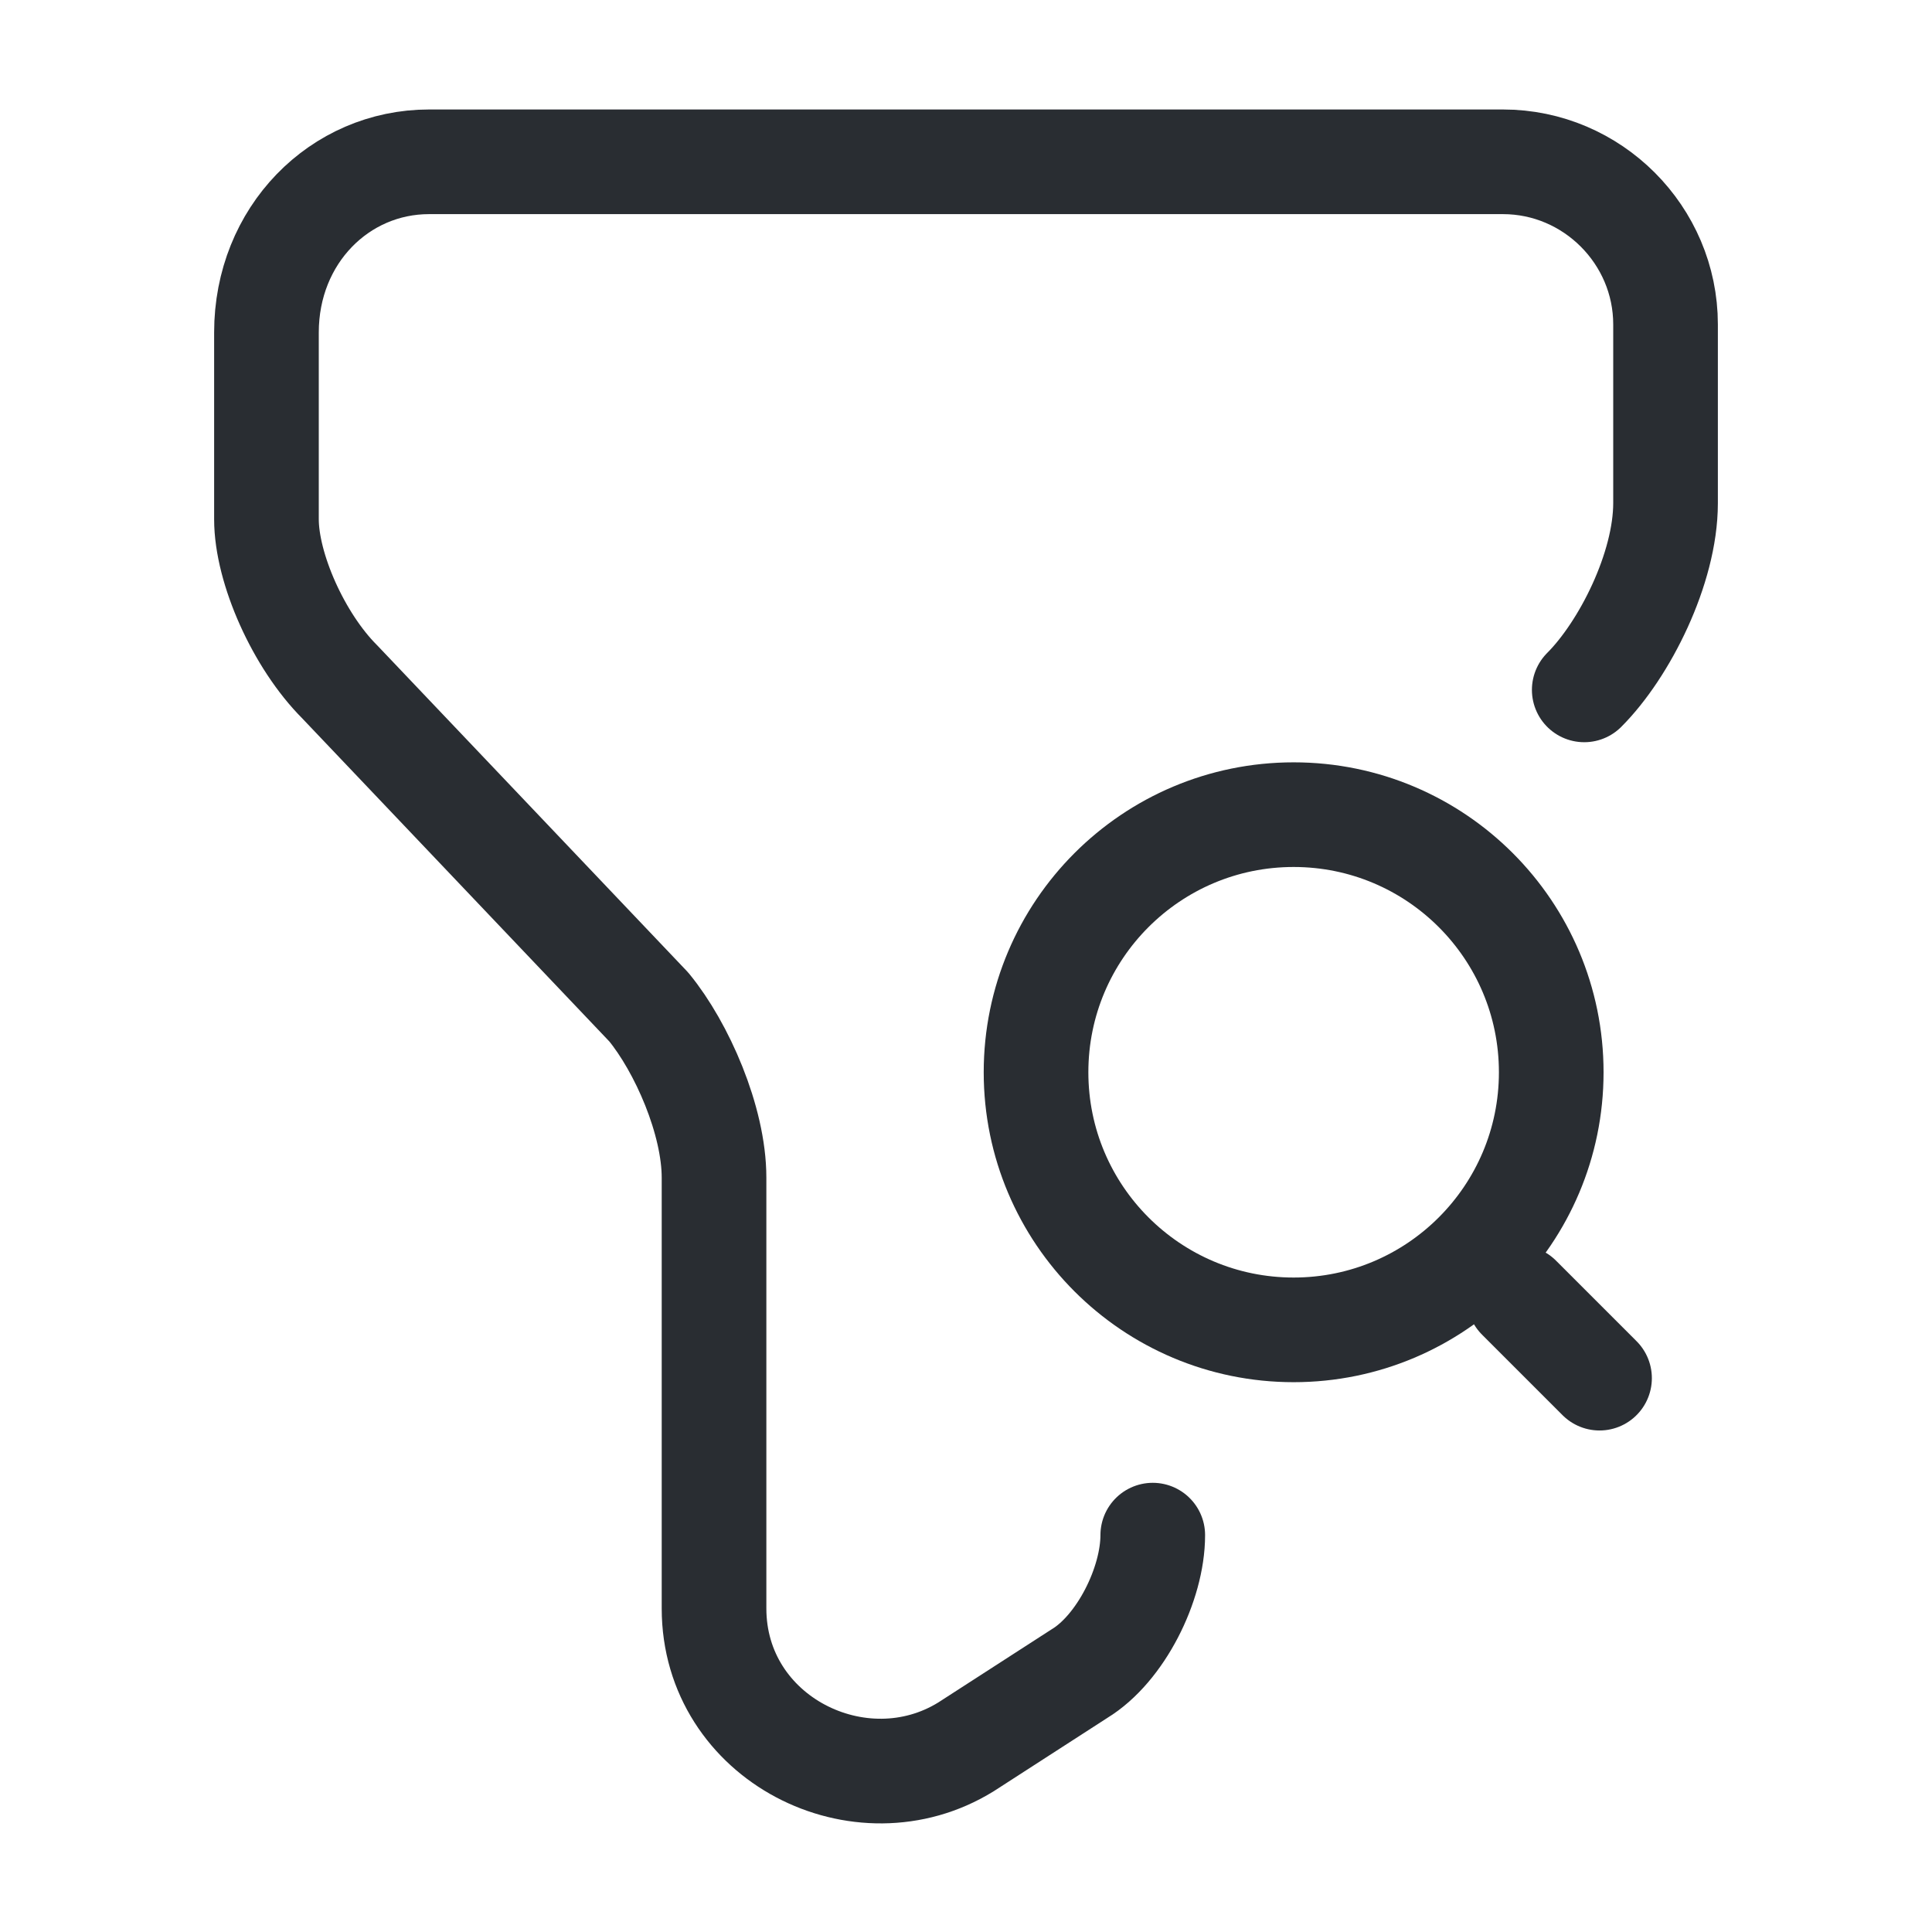
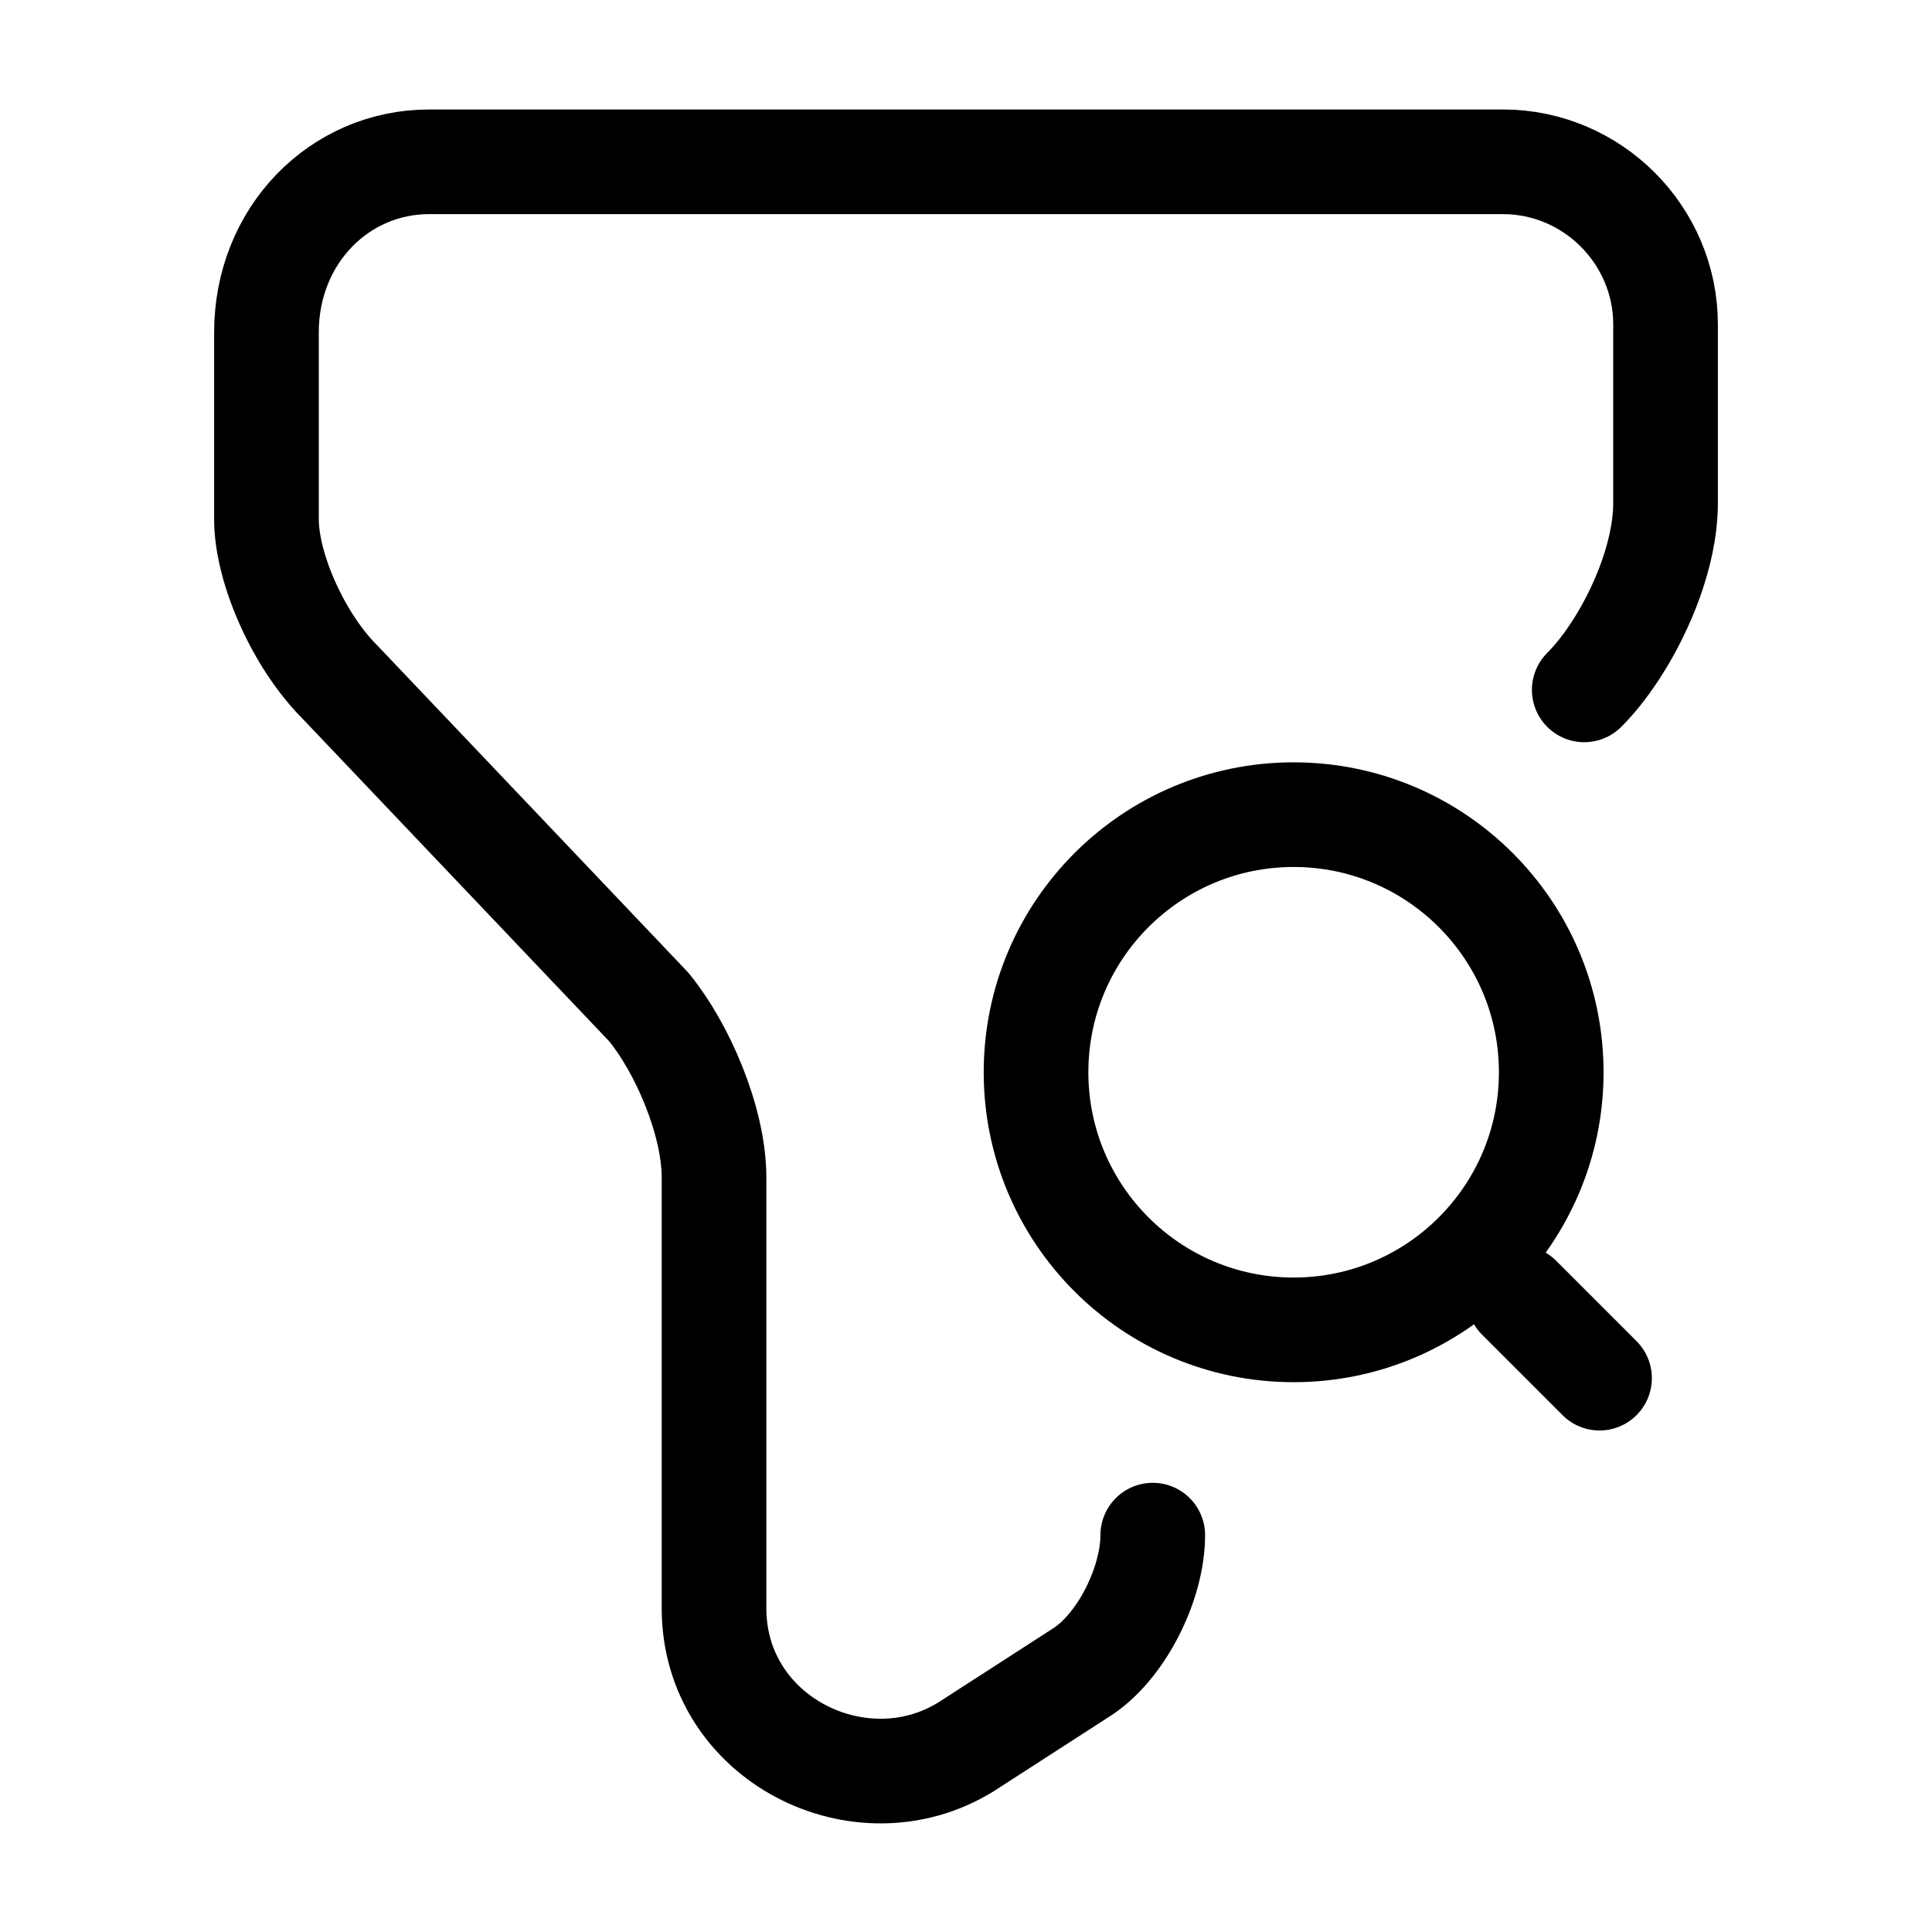
<svg xmlns="http://www.w3.org/2000/svg" width="24" height="24" viewBox="0 0 24 24" fill="none">
-   <path d="M14.32 19.07C14.32 19.68 13.92 20.48 13.41 20.79L12 21.7C10.69 22.51 8.87 21.6 8.87 19.98V14.63C8.87 13.92 8.47 13.01 8.06 12.51L4.22 8.47C3.71 7.96 3.31 7.06 3.31 6.45V4.13C3.31 2.92 4.22 2.01 5.33 2.01H18.67C19.78 2.01 20.69 2.92 20.69 4.03V6.25C20.69 7.06 20.18 8.07 19.68 8.57" stroke="#292D32" stroke-width="1.3" stroke-miterlimit="10" stroke-linecap="round" stroke-linejoin="round" />
-   <path d="M16.07 16.52C17.837 16.52 19.27 15.087 19.27 13.32C19.27 11.553 17.837 10.12 16.07 10.12C14.303 10.12 12.87 11.553 12.87 13.32C12.87 15.087 14.303 16.52 16.07 16.52Z" stroke="#292D32" stroke-width="1.3" stroke-linecap="round" stroke-linejoin="round" />
-   <path d="M19.87 17.12L18.87 16.12" stroke="#292D32" stroke-width="1.3" stroke-linecap="round" stroke-linejoin="round" />
+   <path d="M14.32 19.07C14.32 19.68 13.92 20.48 13.41 20.79L12 21.7C10.69 22.51 8.87 21.6 8.87 19.98V14.63C8.87 13.92 8.47 13.01 8.06 12.51L4.22 8.47C3.71 7.96 3.31 7.06 3.31 6.45V4.13C3.31 2.92 4.22 2.01 5.33 2.01H18.67C19.78 2.01 20.69 2.92 20.69 4.03V6.25C20.69 7.06 20.18 8.07 19.68 8.57" stroke="currentColor" stroke-width="1.3" stroke-miterlimit="10" stroke-linecap="round" stroke-linejoin="round" />
+   <path d="M16.07 16.52C17.837 16.52 19.27 15.087 19.27 13.32C19.27 11.553 17.837 10.12 16.07 10.12C14.303 10.12 12.87 11.553 12.87 13.32C12.87 15.087 14.303 16.52 16.07 16.52Z" stroke="currentColor" stroke-width="1.3" stroke-linecap="round" stroke-linejoin="round" />
+   <path d="M19.87 17.12L18.87 16.12" stroke="currentColor" stroke-width="1.3" stroke-linecap="round" stroke-linejoin="round" />
</svg>
